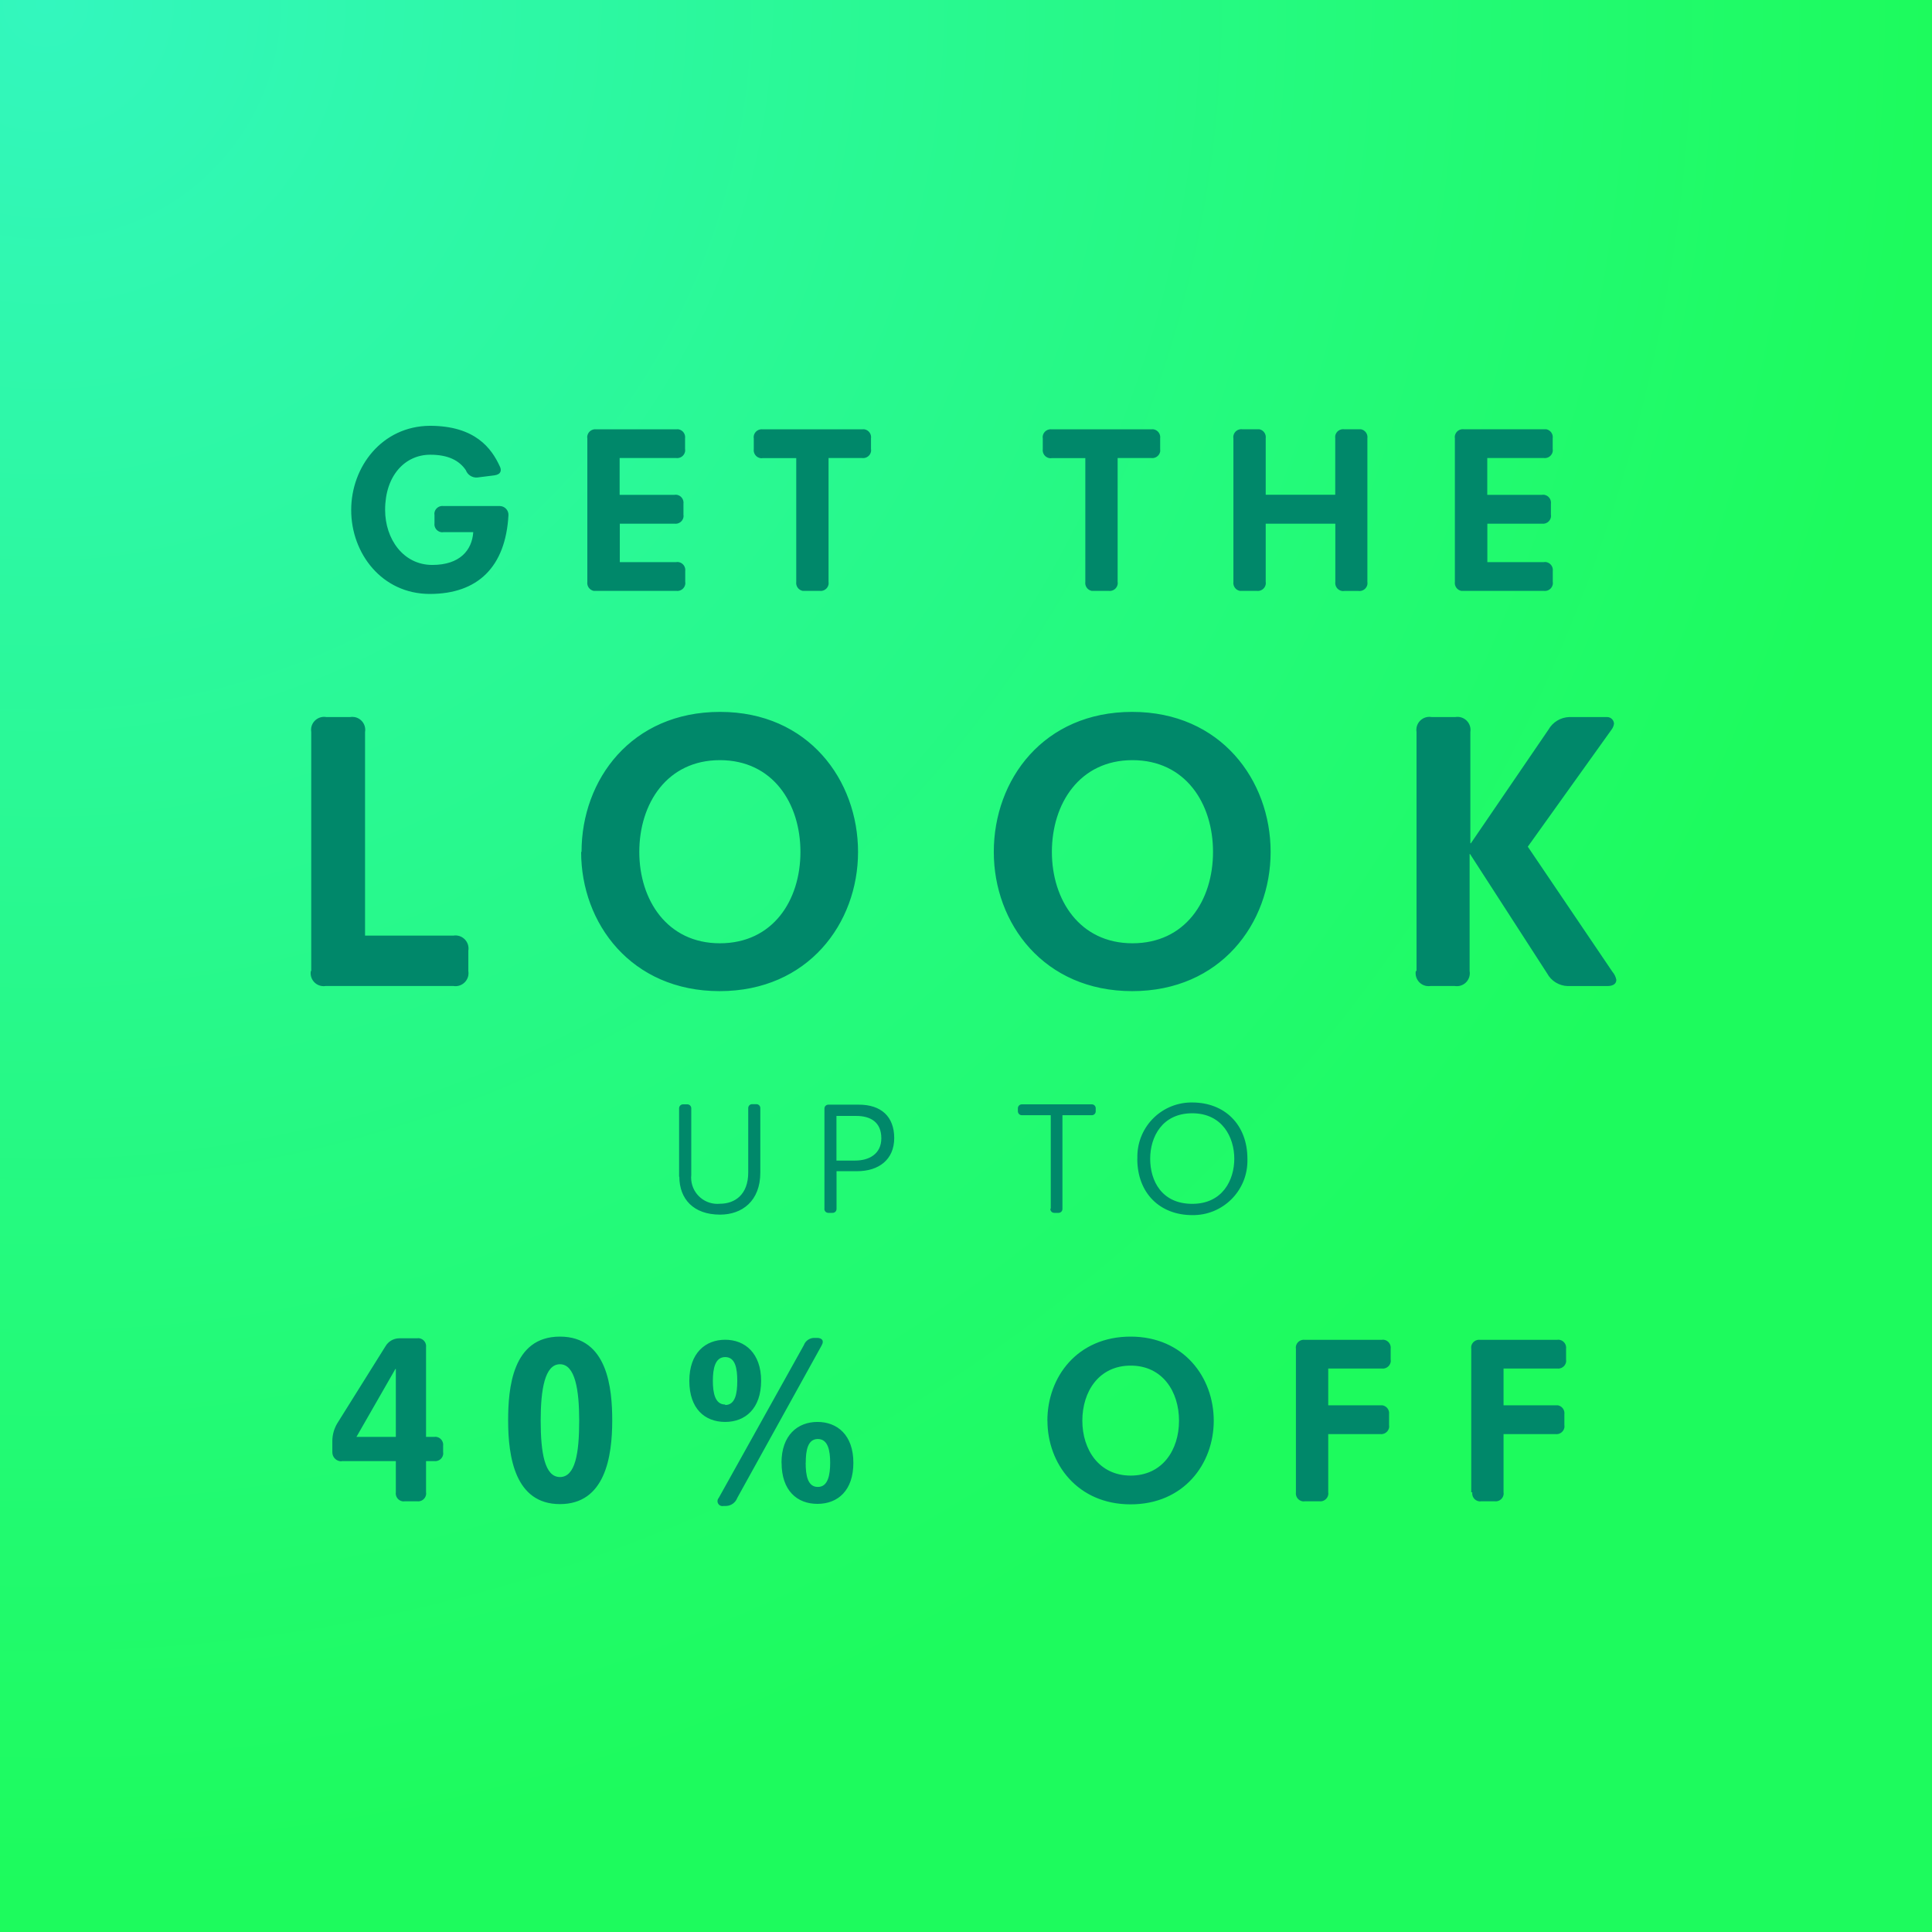
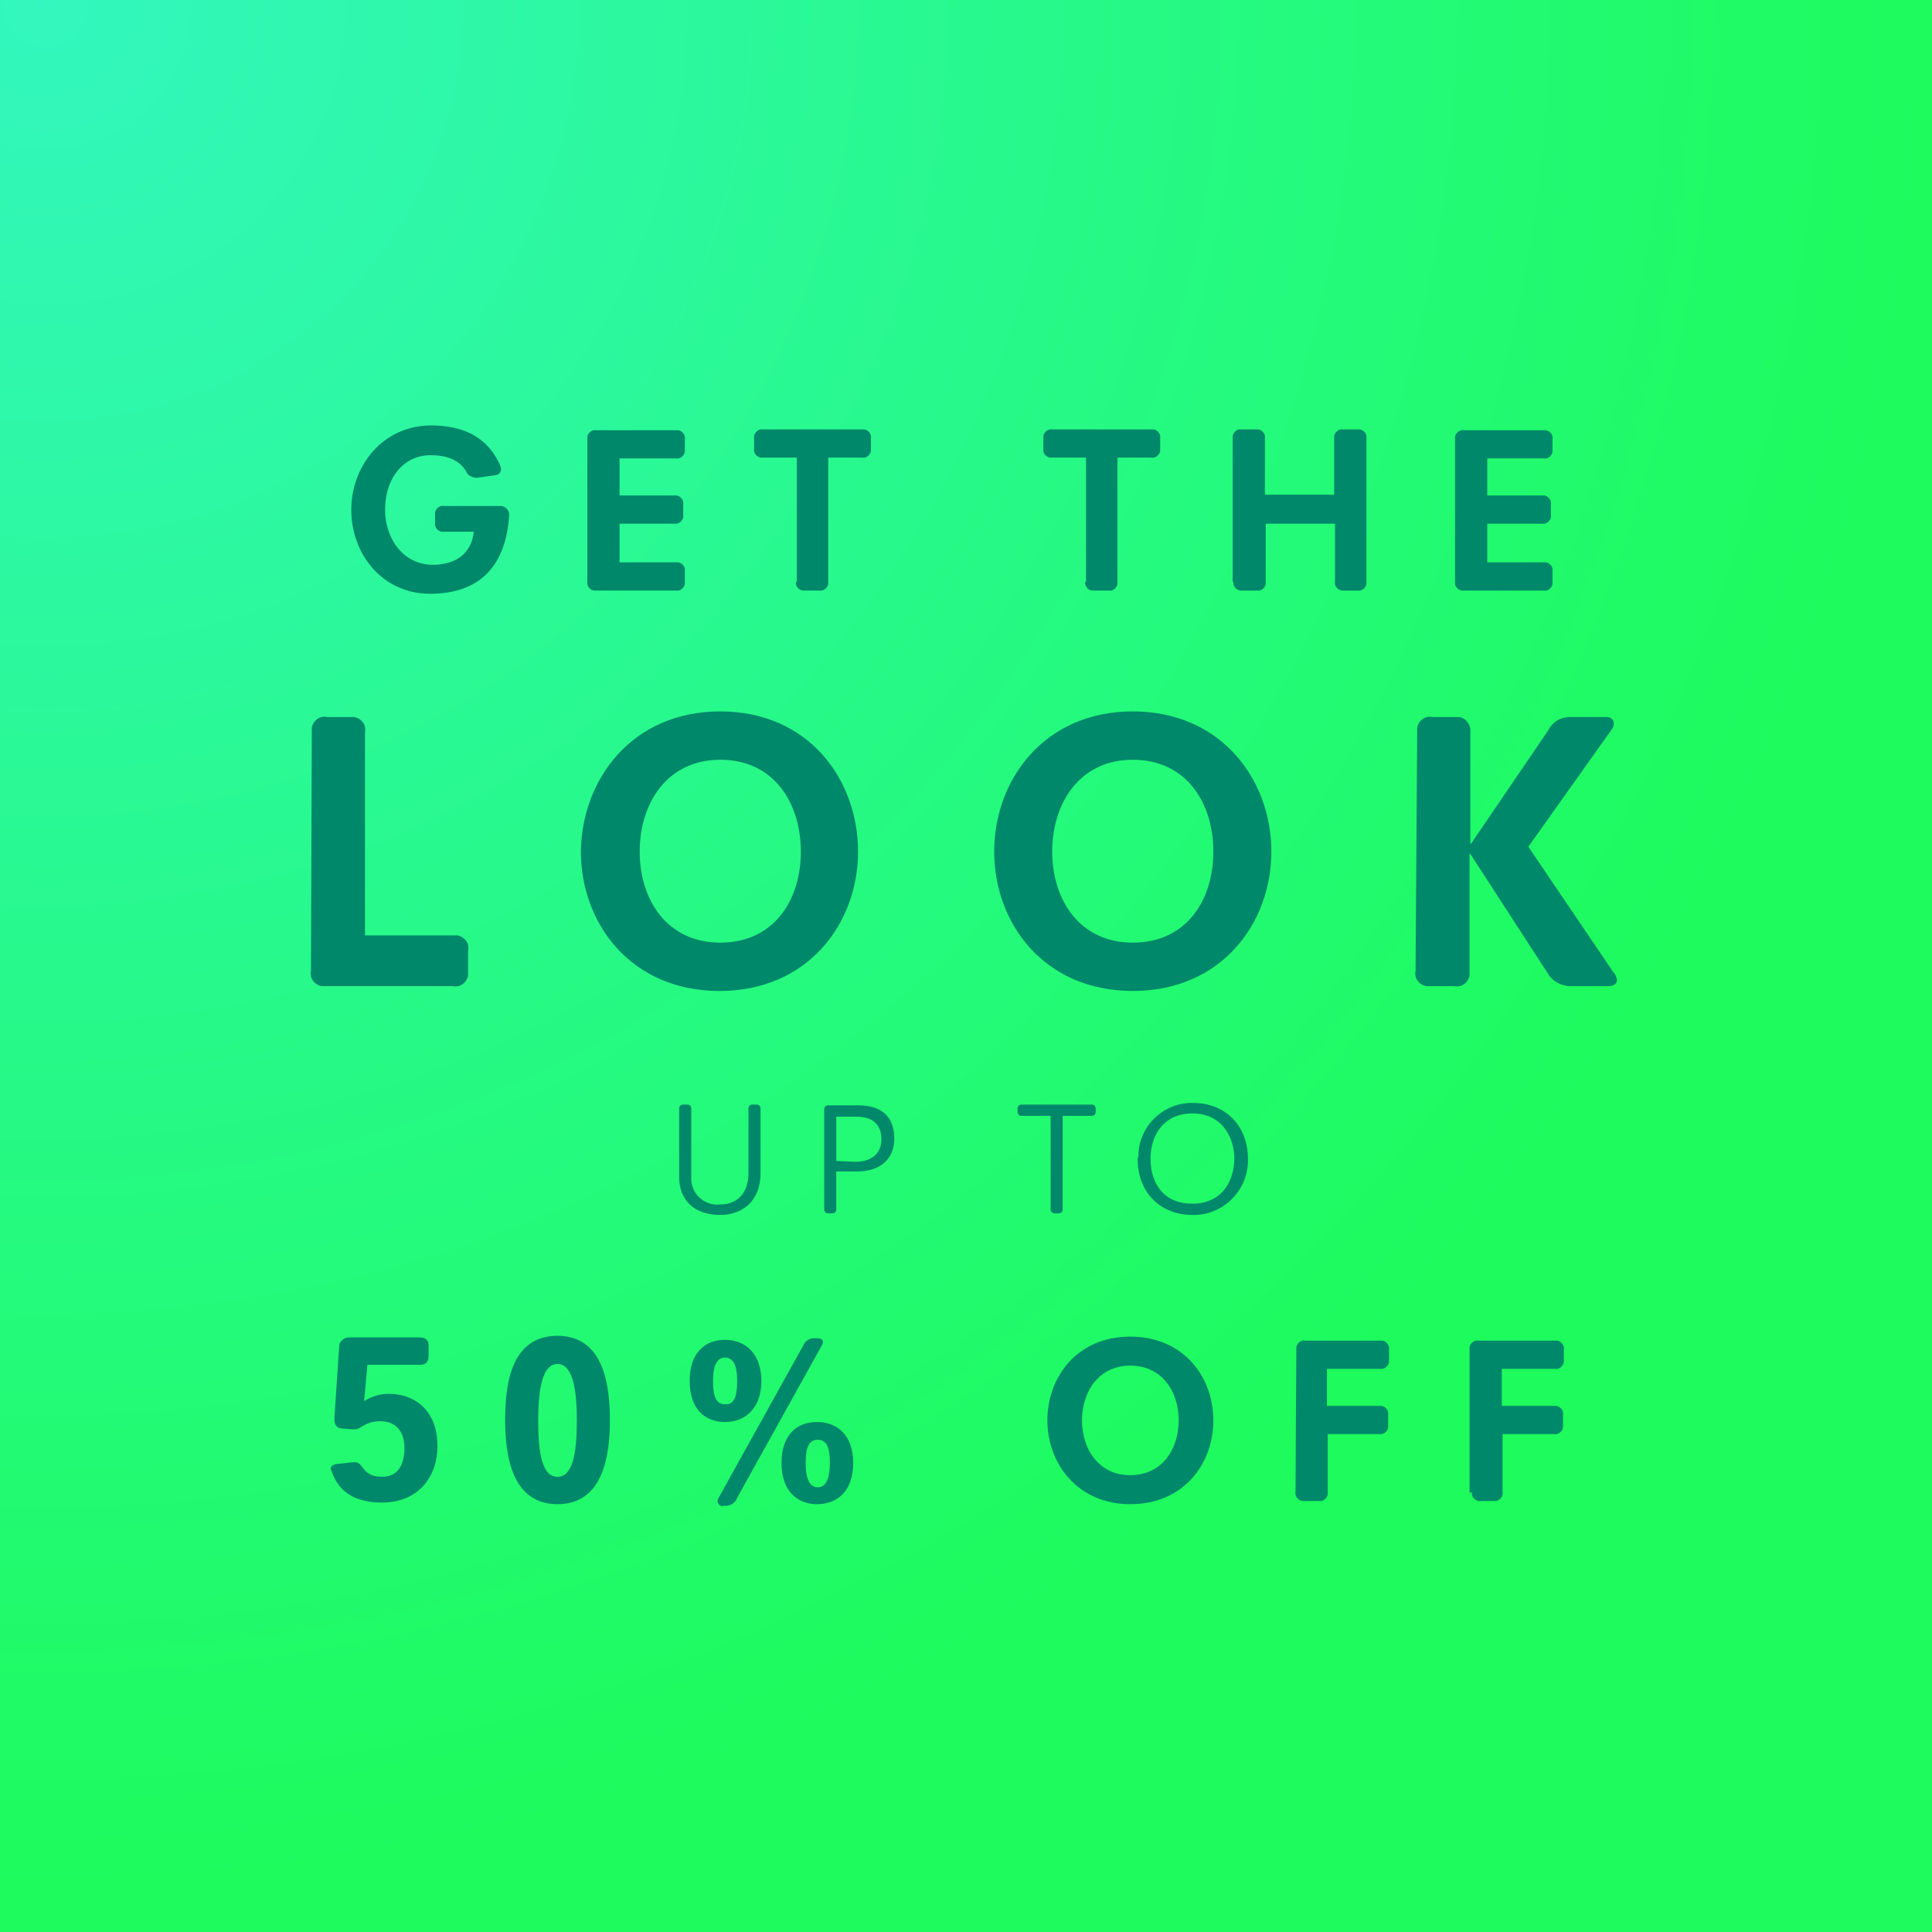
- <svg xmlns="http://www.w3.org/2000/svg" id="Layer_1" data-name="Layer 1" viewBox="0 0 239.8 239.8">
-   <defs>
-     <style>.cls-1{fill:url(#radial-gradient);}.cls-2{fill:#00886a;}</style>
-     <radialGradient id="radial-gradient" cx="3.09" cy="-2.41" r="226.78" gradientTransform="translate(2.49 3) scale(1.03 1.03)" gradientUnits="userSpaceOnUse">
-       <stop offset="0" stop-color="#33f7be" />
-       <stop offset="1" stop-color="#1dfb5d" />
-     </radialGradient>
-   </defs>
-   <rect class="cls-1" width="239.8" height="239.8" />
-   <path id="GET_THE_LOOK" data-name="GET THE LOOK" class="cls-2" d="M41.09,60.31c0,5.4,3.83,10.41,9.76,10.41s9.41-3.33,9.76-9.79a1.09,1.09,0,0,0-1.06-1.12h-7a1,1,0,0,0-1.12.79.92.92,0,0,0,0,.33v1a1,1,0,0,0,.79,1.12.91.91,0,0,0,.33,0h3.69c-.15,2.24-1.66,4.07-5.08,4.07-3.6,0-5.86-3.21-5.86-6.84,0-4.25,2.47-6.84,5.6-6.84,2.27,0,3.62.74,4.42,1.92a1.4,1.4,0,0,0,1.39.91L58.87,56c.85-.12.91-.65.65-1.15-1-2.16-3-5-8.67-5C44.92,49.9,41.09,54.92,41.09,60.31ZM70.4,69.22a1,1,0,0,0,.79,1.12H81.43a1,1,0,0,0,1.12-.8.86.86,0,0,0,0-.32V67.89a1,1,0,0,0-.8-1.12.86.86,0,0,0-.32,0h-7V62h6.78a1,1,0,0,0,1.12-.79.92.92,0,0,0,0-.33V59.54a1,1,0,0,0-.79-1.12.92.92,0,0,0-.33,0H74.41V53.85h7a1,1,0,0,0,1.12-.79.92.92,0,0,0,0-.33V51.41a1,1,0,0,0-.79-1.12,1.22,1.22,0,0,0-.33,0H71.52a1,1,0,0,0-1.12.8.91.91,0,0,0,0,.33V69.22Zm25.93,0a1,1,0,0,0,.8,1.12h2.09a1,1,0,0,0,1.12-.8,1.16,1.16,0,0,0,0-.32V53.85h4.15a1,1,0,0,0,1.12-.79.92.92,0,0,0,0-.33V51.41a1,1,0,0,0-.79-1.12,1.22,1.22,0,0,0-.33,0H92.18a1,1,0,0,0-1.12.8.91.91,0,0,0,0,.33v1.32a1,1,0,0,0,.79,1.12.91.91,0,0,0,.33,0h4.15V69.22Zm35.88,0a1,1,0,0,0,.79,1.12h2.1a1,1,0,0,0,1.12-.8.86.86,0,0,0,0-.32V53.85h4.16a1,1,0,0,0,1.12-.79,1.82,1.82,0,0,0,0-.33V51.41a1,1,0,0,0-.8-1.12,1.16,1.16,0,0,0-.32,0H128.05a1,1,0,0,0-1.12.8.91.91,0,0,0,0,.33v1.32a1,1,0,0,0,.79,1.12.92.92,0,0,0,.33,0h4.16Zm18.38,0a1,1,0,0,0,.8,1.12h2.09a1,1,0,0,0,1.12-.8.86.86,0,0,0,0-.32V62h8.64v7.23a1,1,0,0,0,.8,1.12.86.86,0,0,0,.32,0h1.74a1,1,0,0,0,1.12-.8,1.13,1.13,0,0,0,0-.32V51.41a1,1,0,0,0-.8-1.13h-2.07a1,1,0,0,0-1.12.8,1.82,1.82,0,0,0,0,.33v7H154.6v-7a1,1,0,0,0-.79-1.13h-2.1a1,1,0,0,0-1.12.8.91.91,0,0,0,0,.33V69.22Zm27.49,0a1,1,0,0,0,.79,1.12h10.24a1,1,0,0,0,1.12-.8.86.86,0,0,0,0-.32V67.89a1,1,0,0,0-.79-1.12.91.91,0,0,0-.33,0h-7V62h6.78A1,1,0,0,0,190,61.2a.92.92,0,0,0,0-.33V59.54a1,1,0,0,0-.79-1.12.92.92,0,0,0-.33,0h-6.78V53.85h7a1,1,0,0,0,1.12-.79.92.92,0,0,0,0-.33V51.41a1,1,0,0,0-.79-1.13H179.2a1,1,0,0,0-1.12.8.91.91,0,0,0,0,.33V69.22Zm-142,48.3a1.61,1.61,0,0,0,1.32,1.86,1.45,1.45,0,0,0,.55,0H53.76a1.62,1.62,0,0,0,1.87-1.32,1.69,1.69,0,0,0,0-.55V115a1.62,1.62,0,0,0-1.87-1.87H42.81V87.86A1.61,1.61,0,0,0,41.49,86a1.69,1.69,0,0,0-.55,0H38a1.62,1.62,0,0,0-1.87,1.32,1.69,1.69,0,0,0,0,.55v29.65Zm33.55-14.78c0,8.89,6.24,17.28,17.19,17.28s17.18-8.4,17.18-17.28S97.86,85.36,86.87,85.36s-17.19,8.4-17.19,17.38Zm7.22,0c0-6,3.44-11.39,10-11.39s10,5.35,10,11.39-3.44,11.34-10,11.34-10-5.4-10-11.34Zm44,0c0,8.89,6.23,17.28,17.18,17.28s17.18-8.4,17.18-17.28-6.18-17.38-17.18-17.38-17.18,8.4-17.18,17.38Zm7.21,0c0-6,3.44-11.39,10-11.39s10,5.35,10,11.39-3.44,11.34-10,11.34-10-5.4-10-11.34Zm45.17,14.78a1.61,1.61,0,0,0,1.32,1.86,1.69,1.69,0,0,0,.55,0h2.94a1.61,1.61,0,0,0,1.87-1.86V103h.05l9.57,14.82a3,3,0,0,0,2.56,1.57h4.91c.73,0,1.12-.29,1.12-.78a2.19,2.19,0,0,0-.49-1l-10.5-15.52,10.36-14.48a1.61,1.61,0,0,0,.34-.78A.86.86,0,0,0,197,86l-.14,0h-4.57a3.09,3.09,0,0,0-2.6,1.57l-9.62,14.09H180V87.86A1.62,1.62,0,0,0,178.13,86h-2.94a1.62,1.62,0,0,0-1.87,1.32,1.69,1.69,0,0,0,0,.55v29.65Z" transform="translate(2.5 3)" />
-   <path id="_40_OFF" data-name=" 40 OFF" class="cls-2" d="M39.91,178.35h6.72v3.87a1,1,0,0,0,.8,1.12.92.92,0,0,0,.33,0h1.5a1,1,0,0,0,1.12-.8.86.86,0,0,0,0-.32v-3.87h1a1,1,0,0,0,1.12-.79.92.92,0,0,0,0-.33v-.76a1,1,0,0,0-.8-1.12.86.86,0,0,0-.32,0h-1V164.23a1,1,0,0,0-.8-1.12.86.86,0,0,0-.32,0H47.05a2,2,0,0,0-1.71,1l-6,9.59a4.36,4.36,0,0,0-.59,2.09v1.47a1.12,1.12,0,0,0,1.12,1.12Zm1.83-3,4.84-8.44h.05v8.44ZM67,183.69c5.6,0,6.49-5.87,6.49-10.38,0-3.95-.56-10.41-6.49-10.41s-6.43,6.46-6.43,10.41C60.57,177.82,61.42,183.69,67,183.69Zm0-3.36c-1.89,0-2.39-3-2.39-7,0-3.83.5-7,2.39-7s2.39,3.19,2.39,7C69.39,177.38,68.91,180.33,67,180.33Zm19.71,2.59a.61.61,0,0,0,.59,1h.33a1.53,1.53,0,0,0,1.38-1L99.48,164c.39-.7-.09-.94-.56-.94h-.38a1.38,1.38,0,0,0-1.27.91Zm.8-9.43c2.51,0,4.46-1.68,4.46-5.1s-2-5.1-4.46-5.1-4.45,1.65-4.45,5.1,1.91,5.1,4.45,5.1Zm0-2.16c-1.26,0-1.53-1.44-1.53-2.94s.27-2.95,1.53-2.95,1.5,1.41,1.5,2.95-.23,3-1.5,3Zm7,7.23c0,3.45,1.92,5.1,4.45,5.1s4.46-1.65,4.46-5.1-2-5.07-4.46-5.07S94.5,175.14,94.5,178.56Zm3,0c0-1.5.23-2.95,1.5-2.95s1.53,1.45,1.53,2.95-.26,3-1.53,3-1.51-1.45-1.51-3Zm30-5.22c0,5.34,3.74,10.38,10.32,10.38s10.32-5,10.32-10.38-3.72-10.44-10.32-10.44-10.33,5-10.33,10.44Zm4.33,0c0-3.63,2.06-6.84,6-6.84s6,3.21,6,6.84-2.06,6.81-6,6.81-6-3.24-6-6.81Zm26.51,8.88a1,1,0,0,0,.79,1.12.92.92,0,0,0,.33,0h1.77a1,1,0,0,0,1.12-.8.86.86,0,0,0,0-.32V175h6.43a1,1,0,0,0,1.12-.79.92.92,0,0,0,0-.33v-1.33a1,1,0,0,0-.8-1.12h-6.75v-4.57h6.63a1,1,0,0,0,1.12-.79.92.92,0,0,0,0-.33v-1.32a1,1,0,0,0-.79-1.12.91.91,0,0,0-.33,0h-9.52a1,1,0,0,0-1.12.79.92.92,0,0,0,0,.33v17.81Zm21.89,0a1,1,0,0,0,.8,1.12.86.86,0,0,0,.32,0H183a1,1,0,0,0,1.12-.8.86.86,0,0,0,0-.32V175h6.43a1,1,0,0,0,1.12-.79.92.92,0,0,0,0-.33v-1.33a1,1,0,0,0-.79-1.12h-6.76v-4.57h6.64a1,1,0,0,0,1.12-.79.92.92,0,0,0,0-.33v-1.32a1,1,0,0,0-.79-1.12.92.92,0,0,0-.33,0h-9.53a1,1,0,0,0-1.12.79,1.82,1.82,0,0,0,0,.33v17.81Z" transform="translate(2.5 3)" />
-   <path id="UP_TO" data-name="UP TO" class="cls-2" d="M81.82,143.05c0,2.77,1.76,4.71,5.05,4.71,2.73,0,5-1.68,5-5.22v-8a.48.48,0,0,0-.48-.49h-.53a.48.48,0,0,0-.49.48h0v8c0,2.75-1.66,3.88-3.52,3.88a3.26,3.26,0,0,1-3.55-2.92,2.91,2.91,0,0,1,0-.66v-8.27a.49.49,0,0,0-.49-.49h-.52a.49.49,0,0,0-.5.48h0v8.5Zm18,4a.49.49,0,0,0,.49.49h.52a.48.48,0,0,0,.5-.48h0v-4.69h2.55c2.69,0,4.61-1.44,4.61-4.11s-1.62-4.15-4.39-4.15h-3.78a.48.48,0,0,0-.49.48h0V147Zm1.5-6v-5.54h2.46c1.82,0,3.11.81,3.11,2.77s-1.53,2.77-3.25,2.77h-2.32Zm26.55,6a.48.48,0,0,0,.48.49h.53a.48.48,0,0,0,.49-.48h0V135.42H133a.48.48,0,0,0,.5-.48h0v-.38a.48.48,0,0,0-.48-.49h-8.68a.49.49,0,0,0-.5.48h0v.38a.49.49,0,0,0,.49.49h3.59V147Zm10.79-6.23c0,4.33,2.86,7,6.82,7a6.75,6.75,0,0,0,6.85-6.64c0-.11,0-.23,0-.34,0-4.31-2.88-7-6.84-7a6.72,6.72,0,0,0-6.82,6.63v.35Zm1.6,0c0-2.69,1.48-5.64,5.22-5.64s5.22,3,5.22,5.64-1.45,5.6-5.22,5.6-5.22-2.83-5.22-5.6Z" transform="translate(2.5 3)" />
+ <svg xmlns="http://www.w3.org/2000/svg" version="1.1" id="Layer_1" x="0px" y="0px" viewBox="0 0 239.8 239.8" style="enable-background:new 0 0 239.8 239.8;" xml:space="preserve">
+   <style type="text/css">
+ 	.st0{fill:url(#SVGID_1_);}
+ 	.st1{fill:#00886A;}
+ </style>
+   <radialGradient id="SVGID_1_" cx="-0.667" cy="248.167" r="226.78" gradientTransform="matrix(1.03 0 0 -1.03 6.36 256.13)" gradientUnits="userSpaceOnUse">
+     <stop offset="0" style="stop-color:#33F7BE" />
+     <stop offset="1" style="stop-color:#1DFB5D" />
+   </radialGradient>
+   <rect class="st0" width="239.8" height="239.8" />
+   <path id="GET_THE_LOOK" class="st1" d="M43.6,63.3c0,5.4,3.8,10.4,9.8,10.4s9.4-3.3,9.8-9.8c0-0.6-0.5-1.1-1.1-1.1c0,0,0,0,0,0h-7  c-0.5-0.1-1,0.3-1.1,0.8c0,0.1,0,0.2,0,0.3v1c-0.1,0.5,0.3,1,0.8,1.1c0.1,0,0.2,0,0.3,0h3.7c-0.2,2.2-1.7,4.1-5.1,4.1  c-3.6,0-5.9-3.2-5.9-6.8c0-4.2,2.5-6.8,5.6-6.8c2.3,0,3.6,0.7,4.4,1.9c0.2,0.6,0.8,0.9,1.4,0.9l2.2-0.3c0.8-0.1,0.9-0.7,0.7-1.2  c-1-2.2-3-5-8.7-5C47.4,52.9,43.6,57.9,43.6,63.3z M72.9,72.2c-0.1,0.5,0.3,1,0.8,1.1h10.2c0.5,0.1,1-0.3,1.1-0.8c0-0.1,0-0.2,0-0.3  v-1.3c0.1-0.5-0.3-1-0.8-1.1c-0.1,0-0.2,0-0.3,0h-7V65h6.8c0.5,0.1,1-0.3,1.1-0.8c0-0.1,0-0.2,0-0.3v-1.3c0.1-0.5-0.3-1-0.8-1.1  c-0.1,0-0.2,0-0.3,0h-6.8v-4.6h7c0.5,0.1,1-0.3,1.1-0.8c0-0.1,0-0.2,0-0.3v-1.3c0.1-0.5-0.3-1-0.8-1.1c-0.1,0-0.2,0-0.3,0H74  c-0.5-0.1-1,0.3-1.1,0.8c0,0.1,0,0.2,0,0.3C72.9,54.4,72.9,72.2,72.9,72.2z M98.8,72.2c-0.1,0.5,0.3,1,0.8,1.1h2.1  c0.5,0.1,1-0.3,1.1-0.8c0-0.1,0-0.2,0-0.3V56.8h4.2c0.5,0.1,1-0.3,1.1-0.8c0-0.1,0-0.2,0-0.3v-1.3c0.1-0.5-0.3-1-0.8-1.1  c-0.1,0-0.2,0-0.3,0H94.7c-0.5-0.1-1,0.3-1.1,0.8c0,0.1,0,0.2,0,0.3v1.3c-0.1,0.5,0.3,1,0.8,1.1c0.1,0,0.2,0,0.3,0h4.2V72.2z   M134.7,72.2c-0.1,0.5,0.3,1,0.8,1.1h2.1c0.5,0.1,1-0.3,1.1-0.8c0-0.1,0-0.2,0-0.3V56.8h4.2c0.5,0.1,1-0.3,1.1-0.8  c0-0.1,0-0.2,0-0.3v-1.3c0.1-0.5-0.3-1-0.8-1.1c-0.1,0-0.2,0-0.3,0h-12.3c-0.5-0.1-1,0.3-1.1,0.8c0,0.1,0,0.2,0,0.3v1.3  c-0.1,0.5,0.3,1,0.8,1.1c0.1,0,0.2,0,0.3,0h4.2V72.2z M153.1,72.2c-0.1,0.5,0.3,1,0.8,1.1h2.1c0.5,0.1,1-0.3,1.1-0.8  c0-0.1,0-0.2,0-0.3V65h8.6v7.2c-0.1,0.5,0.3,1,0.8,1.1c0.1,0,0.2,0,0.3,0h1.7c0.5,0.1,1-0.3,1.1-0.8c0-0.1,0-0.2,0-0.3V54.4  c0.1-0.5-0.3-1-0.8-1.1h-2.1c-0.5-0.1-1,0.3-1.1,0.8c0,0.1,0,0.2,0,0.3v7h-8.6v-7c0.1-0.5-0.3-1-0.8-1.1h-2.1  c-0.5-0.1-1,0.3-1.1,0.8c0,0.1,0,0.2,0,0.3V72.2z M180.6,72.2c-0.1,0.5,0.3,1,0.8,1.1h10.2c0.5,0.1,1-0.3,1.1-0.8c0-0.1,0-0.2,0-0.3  v-1.3c0.1-0.5-0.3-1-0.8-1.1c-0.1,0-0.2,0-0.3,0h-7V65h6.8c0.5,0.1,1-0.3,1.1-0.8c0-0.1,0-0.2,0-0.3v-1.3c0.1-0.5-0.3-1-0.8-1.1  c-0.1,0-0.2,0-0.3,0h-6.8v-4.6h7c0.5,0.1,1-0.3,1.1-0.8c0-0.1,0-0.2,0-0.3v-1.3c0.1-0.5-0.3-1-0.8-1.1h-10.2c-0.5-0.1-1,0.3-1.1,0.8  c0,0.1,0,0.2,0,0.3L180.6,72.2L180.6,72.2z M38.6,120.5c-0.2,0.9,0.4,1.7,1.3,1.9c0,0,0,0,0,0c0.2,0,0.4,0,0.5,0h15.8  c0.9,0.2,1.7-0.4,1.9-1.3c0-0.2,0-0.4,0-0.6V118c0.2-0.9-0.4-1.7-1.3-1.9c-0.2,0-0.4,0-0.5,0H45.3V90.9c0.2-0.9-0.4-1.7-1.3-1.9  c0,0,0,0,0,0c-0.2,0-0.4,0-0.5,0h-2.9c-0.9-0.2-1.7,0.4-1.9,1.3c0,0.2,0,0.4,0,0.6L38.6,120.5L38.6,120.5z M72.1,105.7  c0,8.9,6.2,17.3,17.2,17.3s17.2-8.4,17.2-17.3s-6.1-17.4-17.1-17.4S72.2,96.8,72.1,105.7L72.1,105.7z M79.4,105.7  c0-6,3.4-11.4,10-11.4s10,5.3,10,11.4s-3.4,11.3-10,11.3S79.4,111.7,79.4,105.7z M123.4,105.7c0,8.9,6.2,17.3,17.2,17.3  s17.2-8.4,17.2-17.3s-6.2-17.4-17.2-17.4S123.4,96.8,123.4,105.7z M130.6,105.7c0-6,3.4-11.4,10-11.4s10,5.3,10,11.4  s-3.4,11.3-10,11.3S130.6,111.7,130.6,105.7z M175.7,120.5c-0.2,0.9,0.4,1.7,1.3,1.9c0,0,0,0,0,0c0.2,0,0.4,0,0.6,0h2.9  c0.9,0.2,1.7-0.4,1.9-1.3c0-0.2,0-0.4,0-0.6V106h0.1l9.6,14.8c0.5,0.9,1.5,1.5,2.6,1.6h4.9c0.7,0,1.1-0.3,1.1-0.8  c-0.1-0.4-0.2-0.7-0.5-1l-10.5-15.5L200,90.6c0.2-0.2,0.3-0.5,0.3-0.8c0-0.5-0.4-0.8-0.8-0.8h-0.1h-4.6c-1.1,0-2.1,0.6-2.6,1.6  l-9.6,14.1h-0.1V90.9c0.1-0.9-0.5-1.7-1.3-1.9c-0.2,0-0.4,0-0.5,0h-2.9c-0.9-0.2-1.7,0.4-1.9,1.3c0,0.2,0,0.4,0,0.6L175.7,120.5  L175.7,120.5z" />
+   <path id="_40_OFF" class="st1" d="M89.2,185.9c-0.2,0.3-0.2,0.6,0.1,0.9c0.1,0.1,0.3,0.2,0.5,0.1h0.3c0.6,0,1.2-0.4,1.4-1L102,167  c0.4-0.7-0.1-0.9-0.6-0.9H101c-0.6,0-1.1,0.4-1.3,0.9L89.2,185.9z M90,176.5c2.5,0,4.5-1.7,4.5-5.1s-2-5.1-4.5-5.1s-4.4,1.6-4.4,5.1  S87.5,176.5,90,176.5z M90,174.3c-1.3,0-1.5-1.4-1.5-2.9s0.3-2.9,1.5-2.9s1.5,1.4,1.5,2.9S91.3,174.4,90,174.3L90,174.3z M97,181.6  c0,3.4,1.9,5.1,4.4,5.1s4.5-1.6,4.5-5.1s-2-5.1-4.5-5.1S97,178.1,97,181.6L97,181.6z M100,181.6c0-1.5,0.2-2.9,1.5-2.9  s1.5,1.4,1.5,2.9s-0.3,3-1.5,3S100,183.1,100,181.6L100,181.6z M130,176.3c0,5.3,3.7,10.4,10.3,10.4s10.3-5,10.3-10.4  s-3.7-10.4-10.3-10.4S130,170.9,130,176.3L130,176.3z M134.3,176.3c0-3.6,2.1-6.8,6-6.8s6,3.2,6,6.8s-2.1,6.8-6,6.8  S134.3,179.9,134.3,176.3z M160.8,185.2c-0.1,0.5,0.3,1,0.8,1.1c0.1,0,0.2,0,0.3,0h1.8c0.5,0.1,1-0.3,1.1-0.8c0-0.1,0-0.2,0-0.3V178  h6.4c0.5,0.1,1-0.3,1.1-0.8c0-0.1,0-0.2,0-0.3v-1.3c0.1-0.5-0.3-1-0.8-1.1h-6.8v-4.6h6.6c0.5,0.1,1-0.3,1.1-0.8c0-0.1,0-0.2,0-0.3  v-1.3c0.1-0.5-0.3-1-0.8-1.1c-0.1,0-0.2,0-0.3,0H162c-0.5-0.1-1,0.3-1.1,0.8c0,0.1,0,0.2,0,0.3L160.8,185.2L160.8,185.2z   M182.7,185.2c-0.1,0.5,0.3,1,0.8,1.1c0.1,0,0.2,0,0.3,0h1.6c0.5,0.1,1-0.3,1.1-0.8c0-0.1,0-0.2,0-0.3V178h6.4  c0.5,0.1,1-0.3,1.1-0.8c0-0.1,0-0.2,0-0.3v-1.3c0.1-0.5-0.3-1-0.8-1.1h-6.8v-4.6h6.6c0.5,0.1,1-0.3,1.1-0.8c0-0.1,0-0.2,0-0.3v-1.3  c0.1-0.5-0.3-1-0.8-1.1c-0.1,0-0.2,0-0.3,0h-9.5c-0.5-0.1-1,0.3-1.1,0.8c0,0.1,0,0.2,0,0.3v17.8L182.7,185.2z" />
+   <path id="UP_TO" class="st1" d="M84.3,146.1c0,2.8,1.8,4.7,5.1,4.7c2.7,0,5-1.7,5-5.2v-8c0-0.3-0.2-0.5-0.5-0.5c0,0,0,0,0,0h-0.5  c-0.3,0-0.5,0.2-0.5,0.5c0,0,0,0,0,0l0,0v8c0,2.8-1.7,3.9-3.5,3.9c-1.8,0.2-3.4-1.1-3.6-2.9c0-0.2,0-0.4,0-0.7v-8.3  c0-0.3-0.2-0.5-0.5-0.5l0,0h-0.5c-0.3,0-0.5,0.2-0.5,0.5c0,0,0,0,0,0l0,0L84.3,146.1L84.3,146.1z M102.3,150.1  c0,0.3,0.2,0.5,0.5,0.5l0,0h0.5c0.3,0,0.5-0.2,0.5-0.5c0,0,0,0,0,0l0,0v-4.7h2.6c2.7,0,4.6-1.4,4.6-4.1s-1.6-4.1-4.4-4.1h-3.8  c-0.3,0-0.5,0.2-0.5,0.5c0,0,0,0,0,0l0,0L102.3,150.1L102.3,150.1z M103.8,144.1v-5.5h2.5c1.8,0,3.1,0.8,3.1,2.8s-1.5,2.8-3.2,2.8  L103.8,144.1L103.8,144.1z M130.4,150.1c0,0.3,0.2,0.5,0.5,0.5c0,0,0,0,0,0h0.5c0.3,0,0.5-0.2,0.5-0.5c0,0,0,0,0,0l0,0v-11.6h3.6  c0.3,0,0.5-0.2,0.5-0.5c0,0,0,0,0,0l0,0v-0.4c0-0.3-0.2-0.5-0.5-0.5c0,0,0,0,0,0h-8.7c-0.3,0-0.5,0.2-0.5,0.5c0,0,0,0,0,0l0,0v0.4  c0,0.3,0.2,0.5,0.5,0.5l0,0h3.6L130.4,150.1L130.4,150.1z M141.2,143.8c0,4.3,2.9,7,6.8,7c3.7,0.1,6.8-2.9,6.9-6.6  c0-0.1,0-0.2,0-0.3c0-4.3-2.9-7-6.8-7c-3.7-0.1-6.8,2.9-6.8,6.6c0,0,0,0,0,0L141.2,143.8L141.2,143.8z M142.8,143.8  c0-2.7,1.5-5.6,5.2-5.6s5.2,3,5.2,5.6s-1.4,5.6-5.2,5.6S142.8,146.6,142.8,143.8z" />
+   <g>
+     <path class="st1" d="M41.9,181.7l1.9-0.2c0.8-0.1,0.9,0.3,1.4,0.9c0.4,0.5,1.1,0.9,2.2,0.9c2,0,2.8-1.5,2.8-3.6   c0-1.8-0.9-3.3-3-3.3c-0.6,0-1.2,0.1-1.8,0.4c-0.8,0.4-0.9,0.7-1.8,0.6l-1.2-0.1c-0.6,0-0.9-0.5-0.9-1.2l0.6-9   c0-0.6,0.6-1.1,1.2-1.1h8.8c0.9,0,1.1,0.5,1.1,1.1v1.2c0,0.6-0.2,1.1-1.1,1.1h-6.5l-0.4,4.5c1-0.6,1.9-0.9,3.1-0.9c3,0,6,1.9,6,6.5   c0,3.7-2.3,7-6.9,7c-3,0-5.3-1.1-6.2-3.8C40.9,182.3,41,181.8,41.9,181.7z" />
+     <path class="st1" d="M62.7,176.3c0-4,0.5-10.5,6.5-10.5c5.9,0,6.5,6.5,6.5,10.5c0,4.5-0.9,10.4-6.5,10.4   C63.6,186.7,62.7,180.8,62.7,176.3z M71.6,176.3c0-3.8-0.5-7-2.4-7c-1.9,0-2.4,3.2-2.4,7c0,4.1,0.5,7,2.4,7   C71.1,183.3,71.6,180.3,71.6,176.3z" />
+   </g>
</svg>
